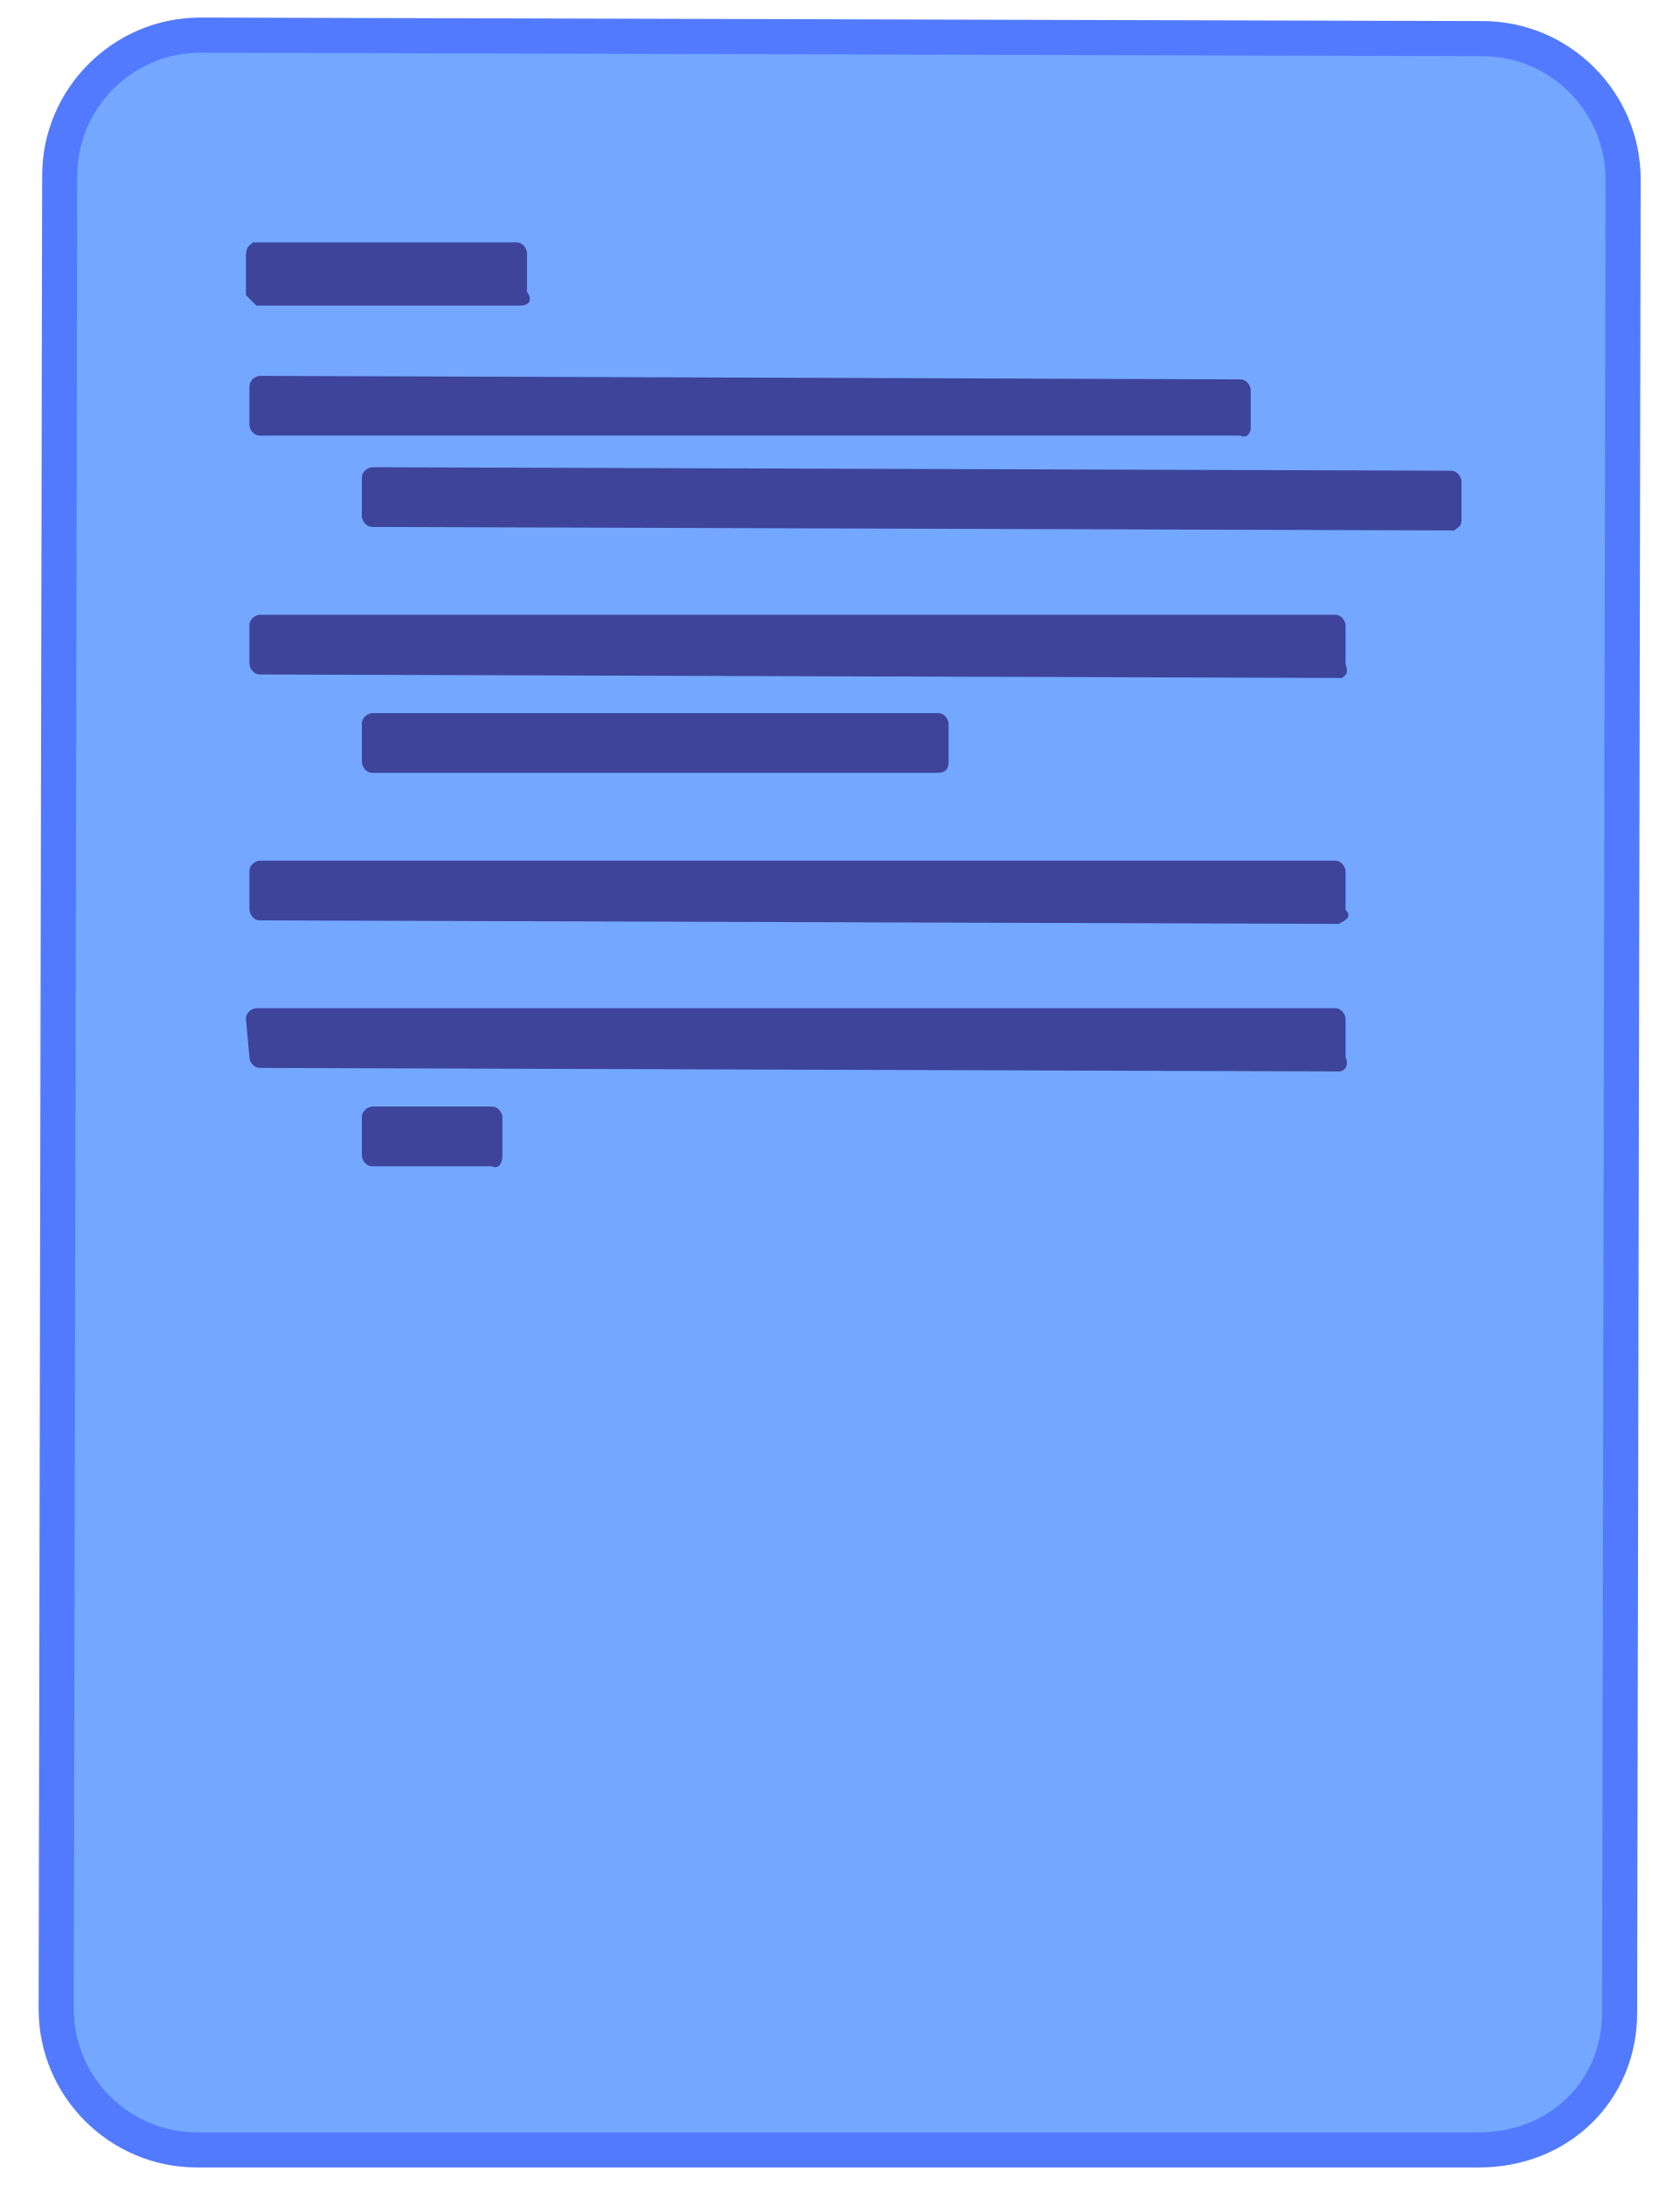
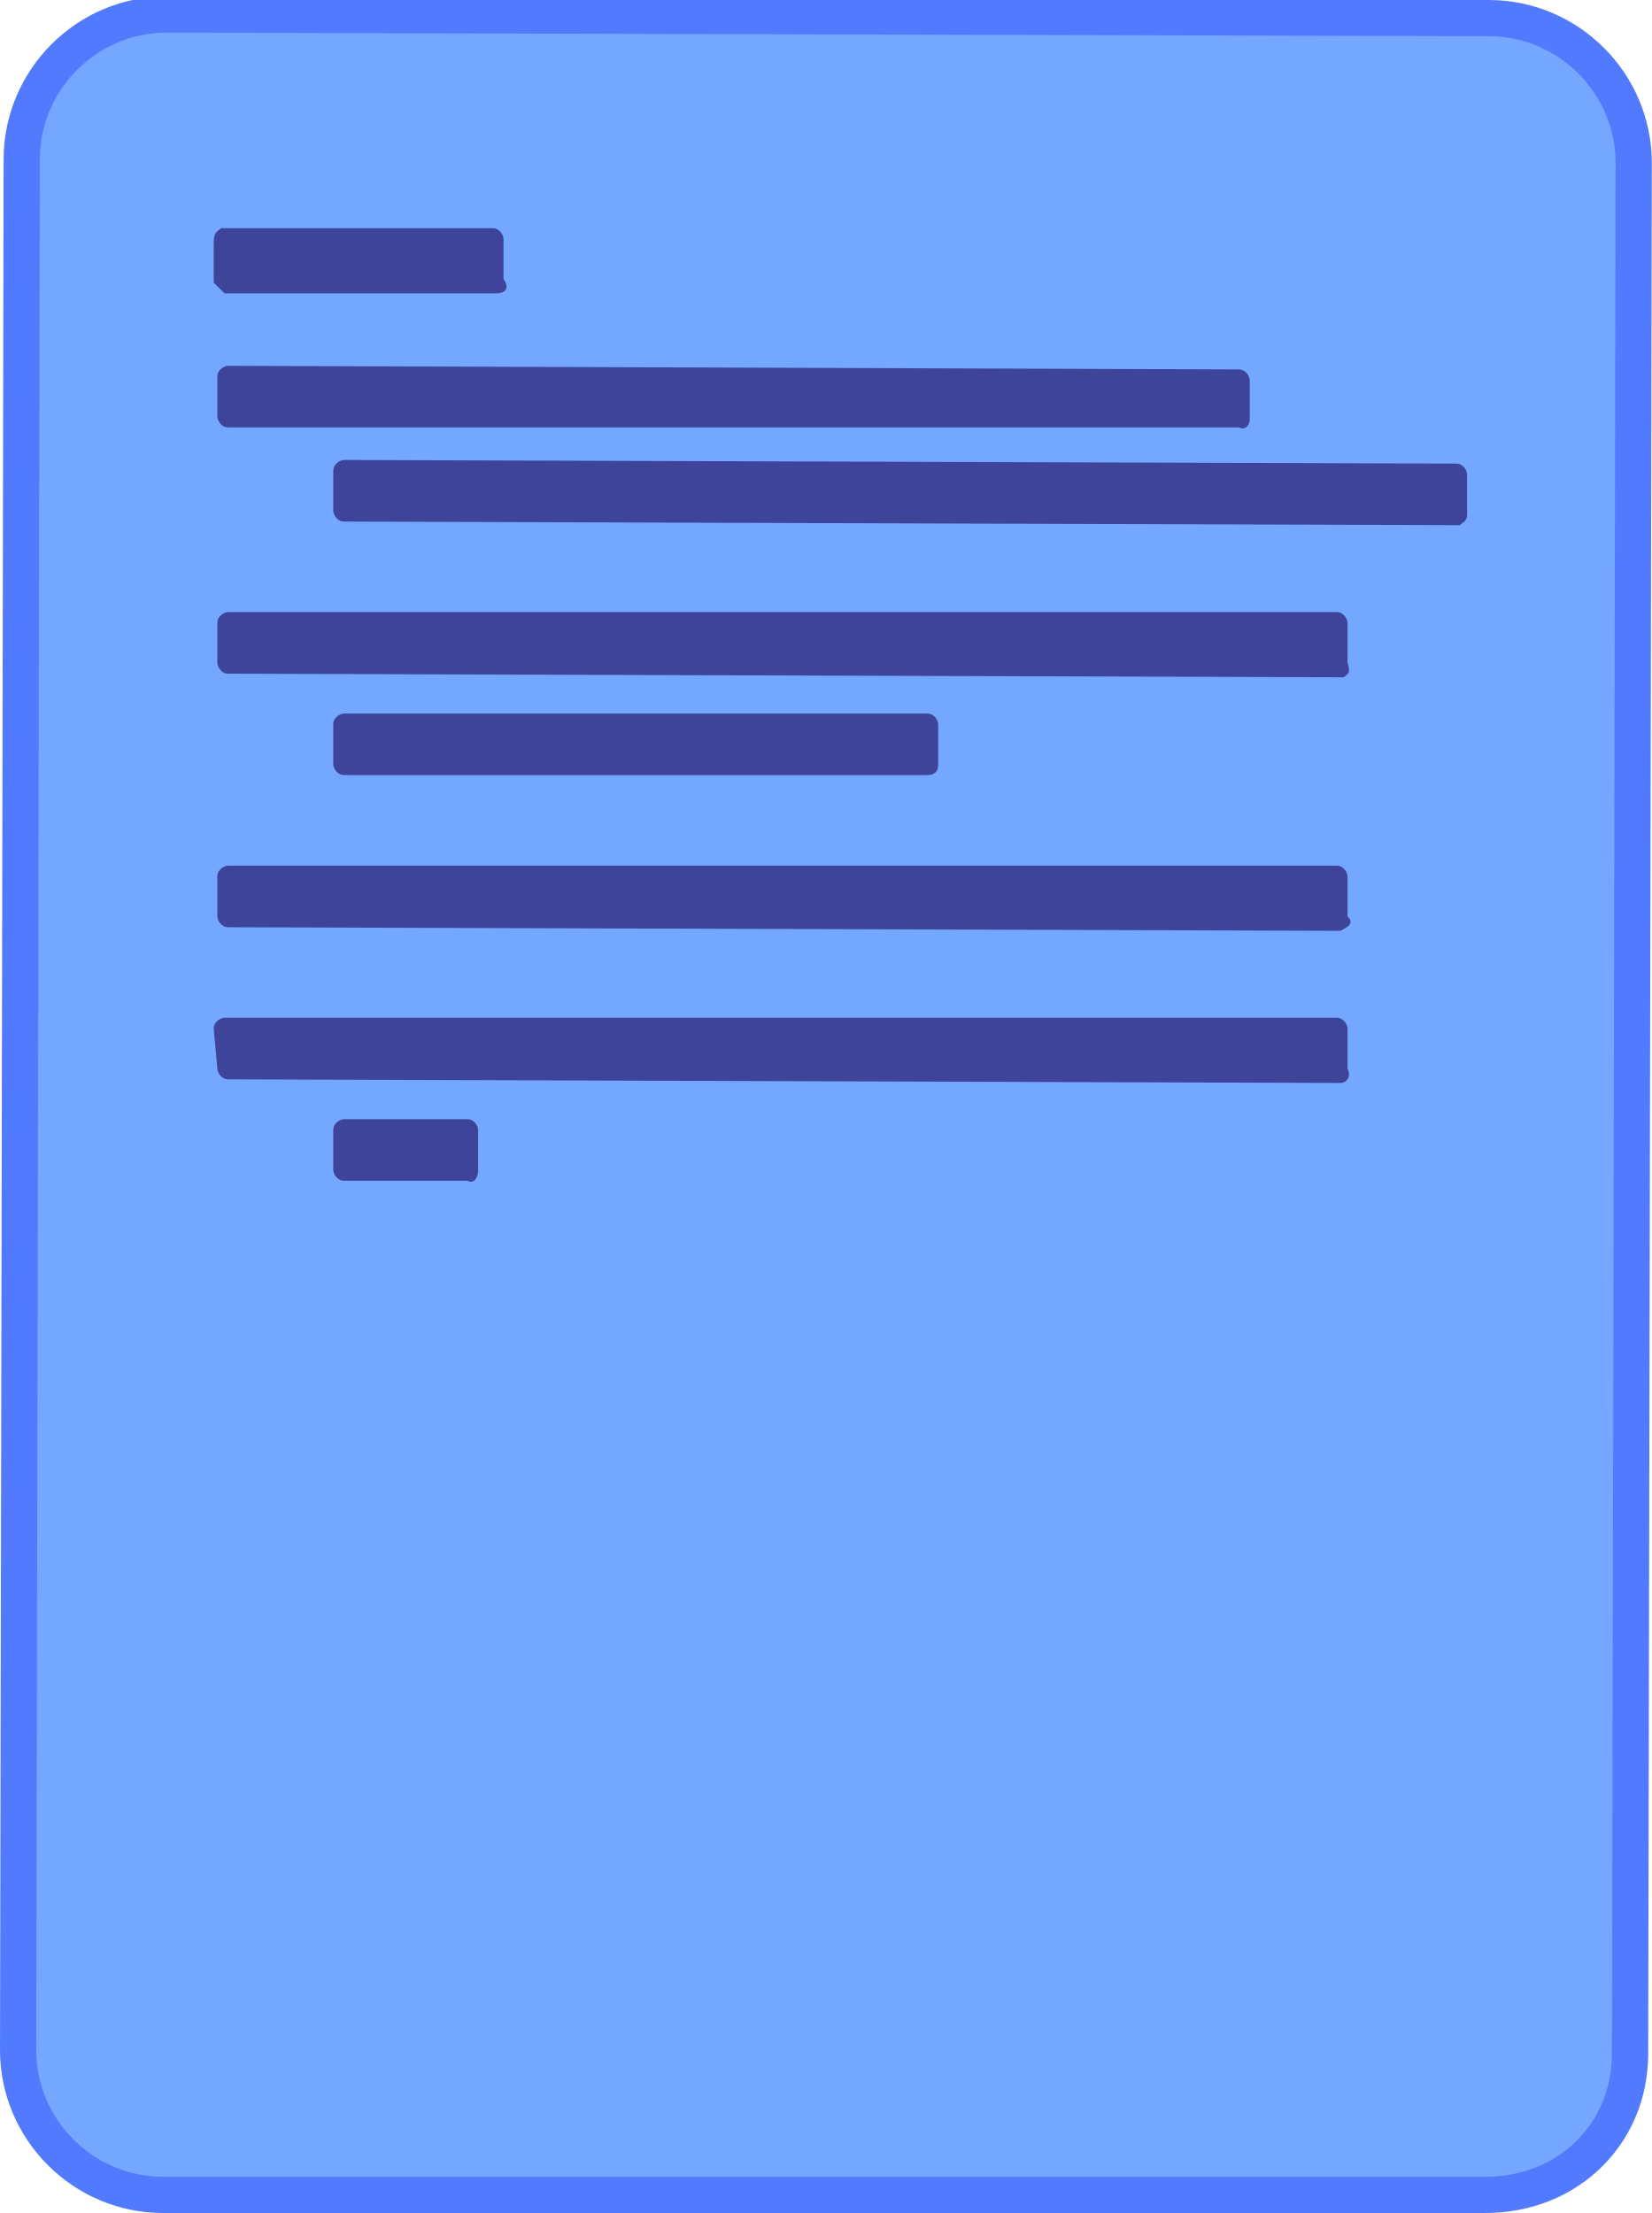
- <svg xmlns="http://www.w3.org/2000/svg" version="1.1" id="Layer_1" x="0px" y="0px" viewBox="0 0 47.8 62.2" style="enable-background:new 0 0 47.8 62.2;" xml:space="preserve">
+ <svg xmlns="http://www.w3.org/2000/svg" version="1.1" id="Layer_1" x="0px" y="0px" viewBox="0 0 45.6 61.1" style="enable-background:new 0 0 45.6 61.1;" xml:space="preserve">
  <style type="text/css">
	.st0{fill:#74A7FF;stroke:#527AFF;stroke-miterlimit:10;}
	.st1{fill:#3D449A;}
</style>
-   <path class="st0" d="M42.1,61.2L5.6,61.2c-2.2,0-4-1.8-4-4L1.7,5c0-2.2,1.8-4,4-4l36.5,0.1c2.2,0,4,1.8,4,4l-0.1,52.2  C46.1,59.5,44.4,61.2,42.1,61.2z" />
-   <path class="st1" d="M14.8,8.7l-7.5,0C7.2,8.6,7.1,8.5,7,8.4l0-1.1C7,7,7.1,7,7.2,6.9l7.5,0c0.2,0,0.3,0.2,0.3,0.3l0,1.1  C15.2,8.6,15,8.7,14.8,8.7z" />
-   <path class="st1" d="M35.3,12.4L7.4,12.4c-0.2,0-0.3-0.2-0.3-0.3l0-1.1c0-0.2,0.2-0.3,0.3-0.3l27.9,0.1c0.2,0,0.3,0.2,0.3,0.3l0,1.1  C35.6,12.3,35.5,12.5,35.3,12.4z" />
-   <path class="st1" d="M41.4,15.1L10.6,15c-0.2,0-0.3-0.2-0.3-0.3l0-1.1c0-0.2,0.2-0.3,0.3-0.3l30.7,0.1c0.2,0,0.3,0.2,0.3,0.3l0,1.1  C41.6,15,41.5,15,41.4,15.1z" />
-   <path class="st1" d="M38.2,19.3L7.4,19.2c-0.2,0-0.3-0.2-0.3-0.3l0-1.1c0-0.2,0.2-0.3,0.3-0.3L38,17.5c0.2,0,0.3,0.2,0.3,0.3l0,1.1  C38.4,19.2,38.3,19.2,38.2,19.3z" />
-   <path class="st1" d="M26.7,22l-16.1,0c-0.2,0-0.3-0.2-0.3-0.3l0-1.1c0-0.2,0.2-0.3,0.3-0.3l16.1,0c0.2,0,0.3,0.2,0.3,0.3l0,1.1  C27,21.9,26.9,22,26.7,22z" />
-   <path class="st1" d="M38.1,26.3L7.4,26.2c-0.2,0-0.3-0.2-0.3-0.3l0-1.1c0-0.2,0.2-0.3,0.3-0.3L38,24.5c0.2,0,0.3,0.2,0.3,0.3l0,1.1  C38.5,26.1,38.3,26.2,38.1,26.3z" />
-   <path class="st1" d="M38.1,30.5L7.4,30.4c-0.2,0-0.3-0.2-0.3-0.3L7,29c0-0.2,0.2-0.3,0.3-0.3L38,28.7c0.2,0,0.3,0.2,0.3,0.3l0,1.1  C38.4,30.3,38.3,30.5,38.1,30.5z" />
-   <path class="st1" d="M14,33.2l-3.4,0c-0.2,0-0.3-0.2-0.3-0.3l0-1.1c0-0.2,0.2-0.3,0.3-0.3l3.4,0c0.2,0,0.3,0.2,0.3,0.3l0,1.1  C14.3,33.1,14.2,33.3,14,33.2z" />
-   <g>
- </g>
-   <g>
- </g>
-   <g>
- </g>
-   <g>
- </g>
-   <g>
- </g>
+   <path class="st0" d="M41,60.6H4.5c-2.2,0-4-1.8-4-4L0.6,4.4c0-2.2,1.8-4,4-4l36.5,0.1c2.2,0,4,1.8,4,4L45,56.7  C45,58.9,43.3,60.6,41,60.6z" />
+   <path class="st1" d="M13.7,8.1H6.2C6.1,8,6,7.9,5.9,7.8V6.7c0-0.3,0.1-0.3,0.2-0.4h7.5c0.2,0,0.3,0.2,0.3,0.3v1.1  C14.1,8,13.9,8.1,13.7,8.1z" />
+   <path class="st1" d="M34.2,11.8H6.3c-0.2,0-0.3-0.2-0.3-0.3v-1.1c0-0.2,0.2-0.3,0.3-0.3l27.9,0.1c0.2,0,0.3,0.2,0.3,0.3v1.1  C34.5,11.7,34.4,11.9,34.2,11.8z" />
+   <path class="st1" d="M40.3,14.5L9.5,14.4c-0.2,0-0.3-0.2-0.3-0.3V13c0-0.2,0.2-0.3,0.3-0.3l30.7,0.1c0.2,0,0.3,0.2,0.3,0.3v1.1  C40.5,14.4,40.4,14.4,40.3,14.5z" />
+   <path class="st1" d="M37.1,18.7L6.3,18.6c-0.2,0-0.3-0.2-0.3-0.3v-1.1c0-0.2,0.2-0.3,0.3-0.3l30.6,0c0.2,0,0.3,0.2,0.3,0.3v1.1  C37.3,18.6,37.2,18.6,37.1,18.7z" />
+   <path class="st1" d="M25.6,21.4H9.5c-0.2,0-0.3-0.2-0.3-0.3V20c0-0.2,0.2-0.3,0.3-0.3h16.1c0.2,0,0.3,0.2,0.3,0.3v1.1  C25.9,21.3,25.8,21.4,25.6,21.4z" />
+   <path class="st1" d="M37,25.7L6.3,25.6c-0.2,0-0.3-0.2-0.3-0.3v-1.1c0-0.2,0.2-0.3,0.3-0.3l30.6,0c0.2,0,0.3,0.2,0.3,0.3v1.1  C37.4,25.5,37.2,25.6,37,25.7z" />
+   <path class="st1" d="M37,29.9L6.3,29.8c-0.2,0-0.3-0.2-0.3-0.3l-0.1-1.1c0-0.2,0.2-0.3,0.3-0.3h30.7c0.2,0,0.3,0.2,0.3,0.3v1.1  C37.3,29.7,37.2,29.9,37,29.9z" />
+   <path class="st1" d="M12.9,32.6H9.5c-0.2,0-0.3-0.2-0.3-0.3v-1.1c0-0.2,0.2-0.3,0.3-0.3h3.4c0.2,0,0.3,0.2,0.3,0.3v1.1  C13.2,32.5,13.1,32.7,12.9,32.6z" />
</svg>
